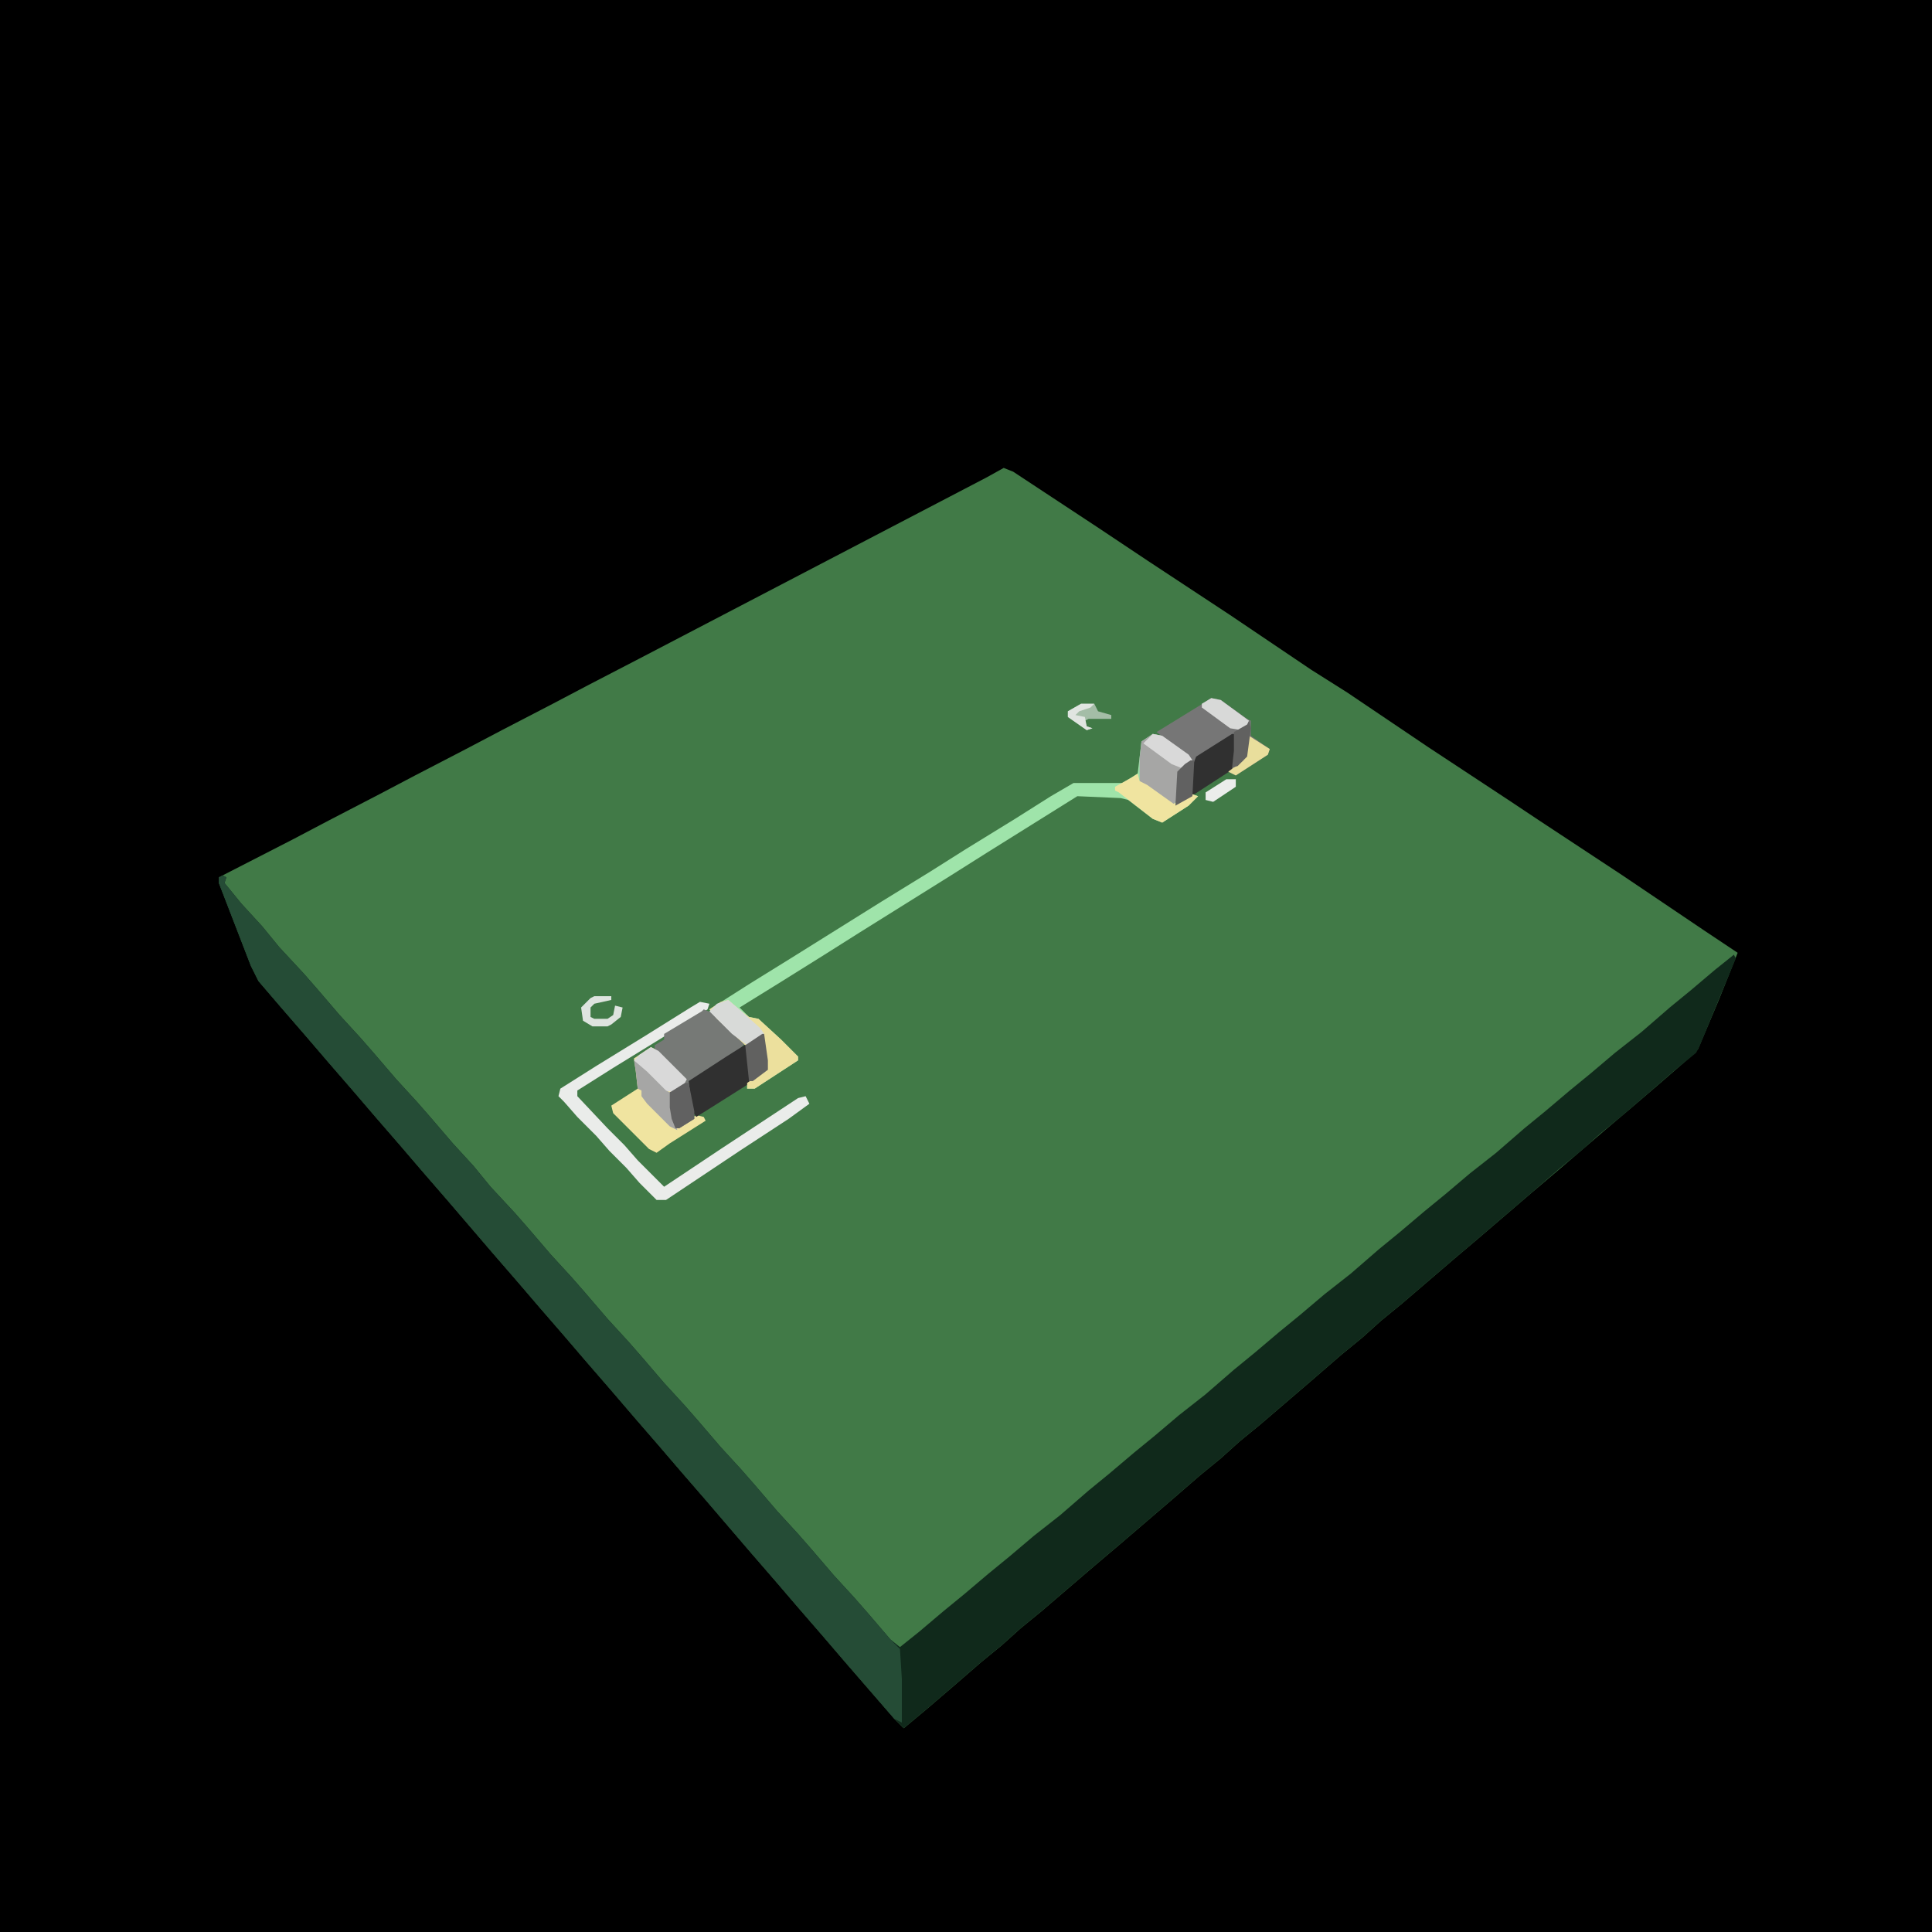
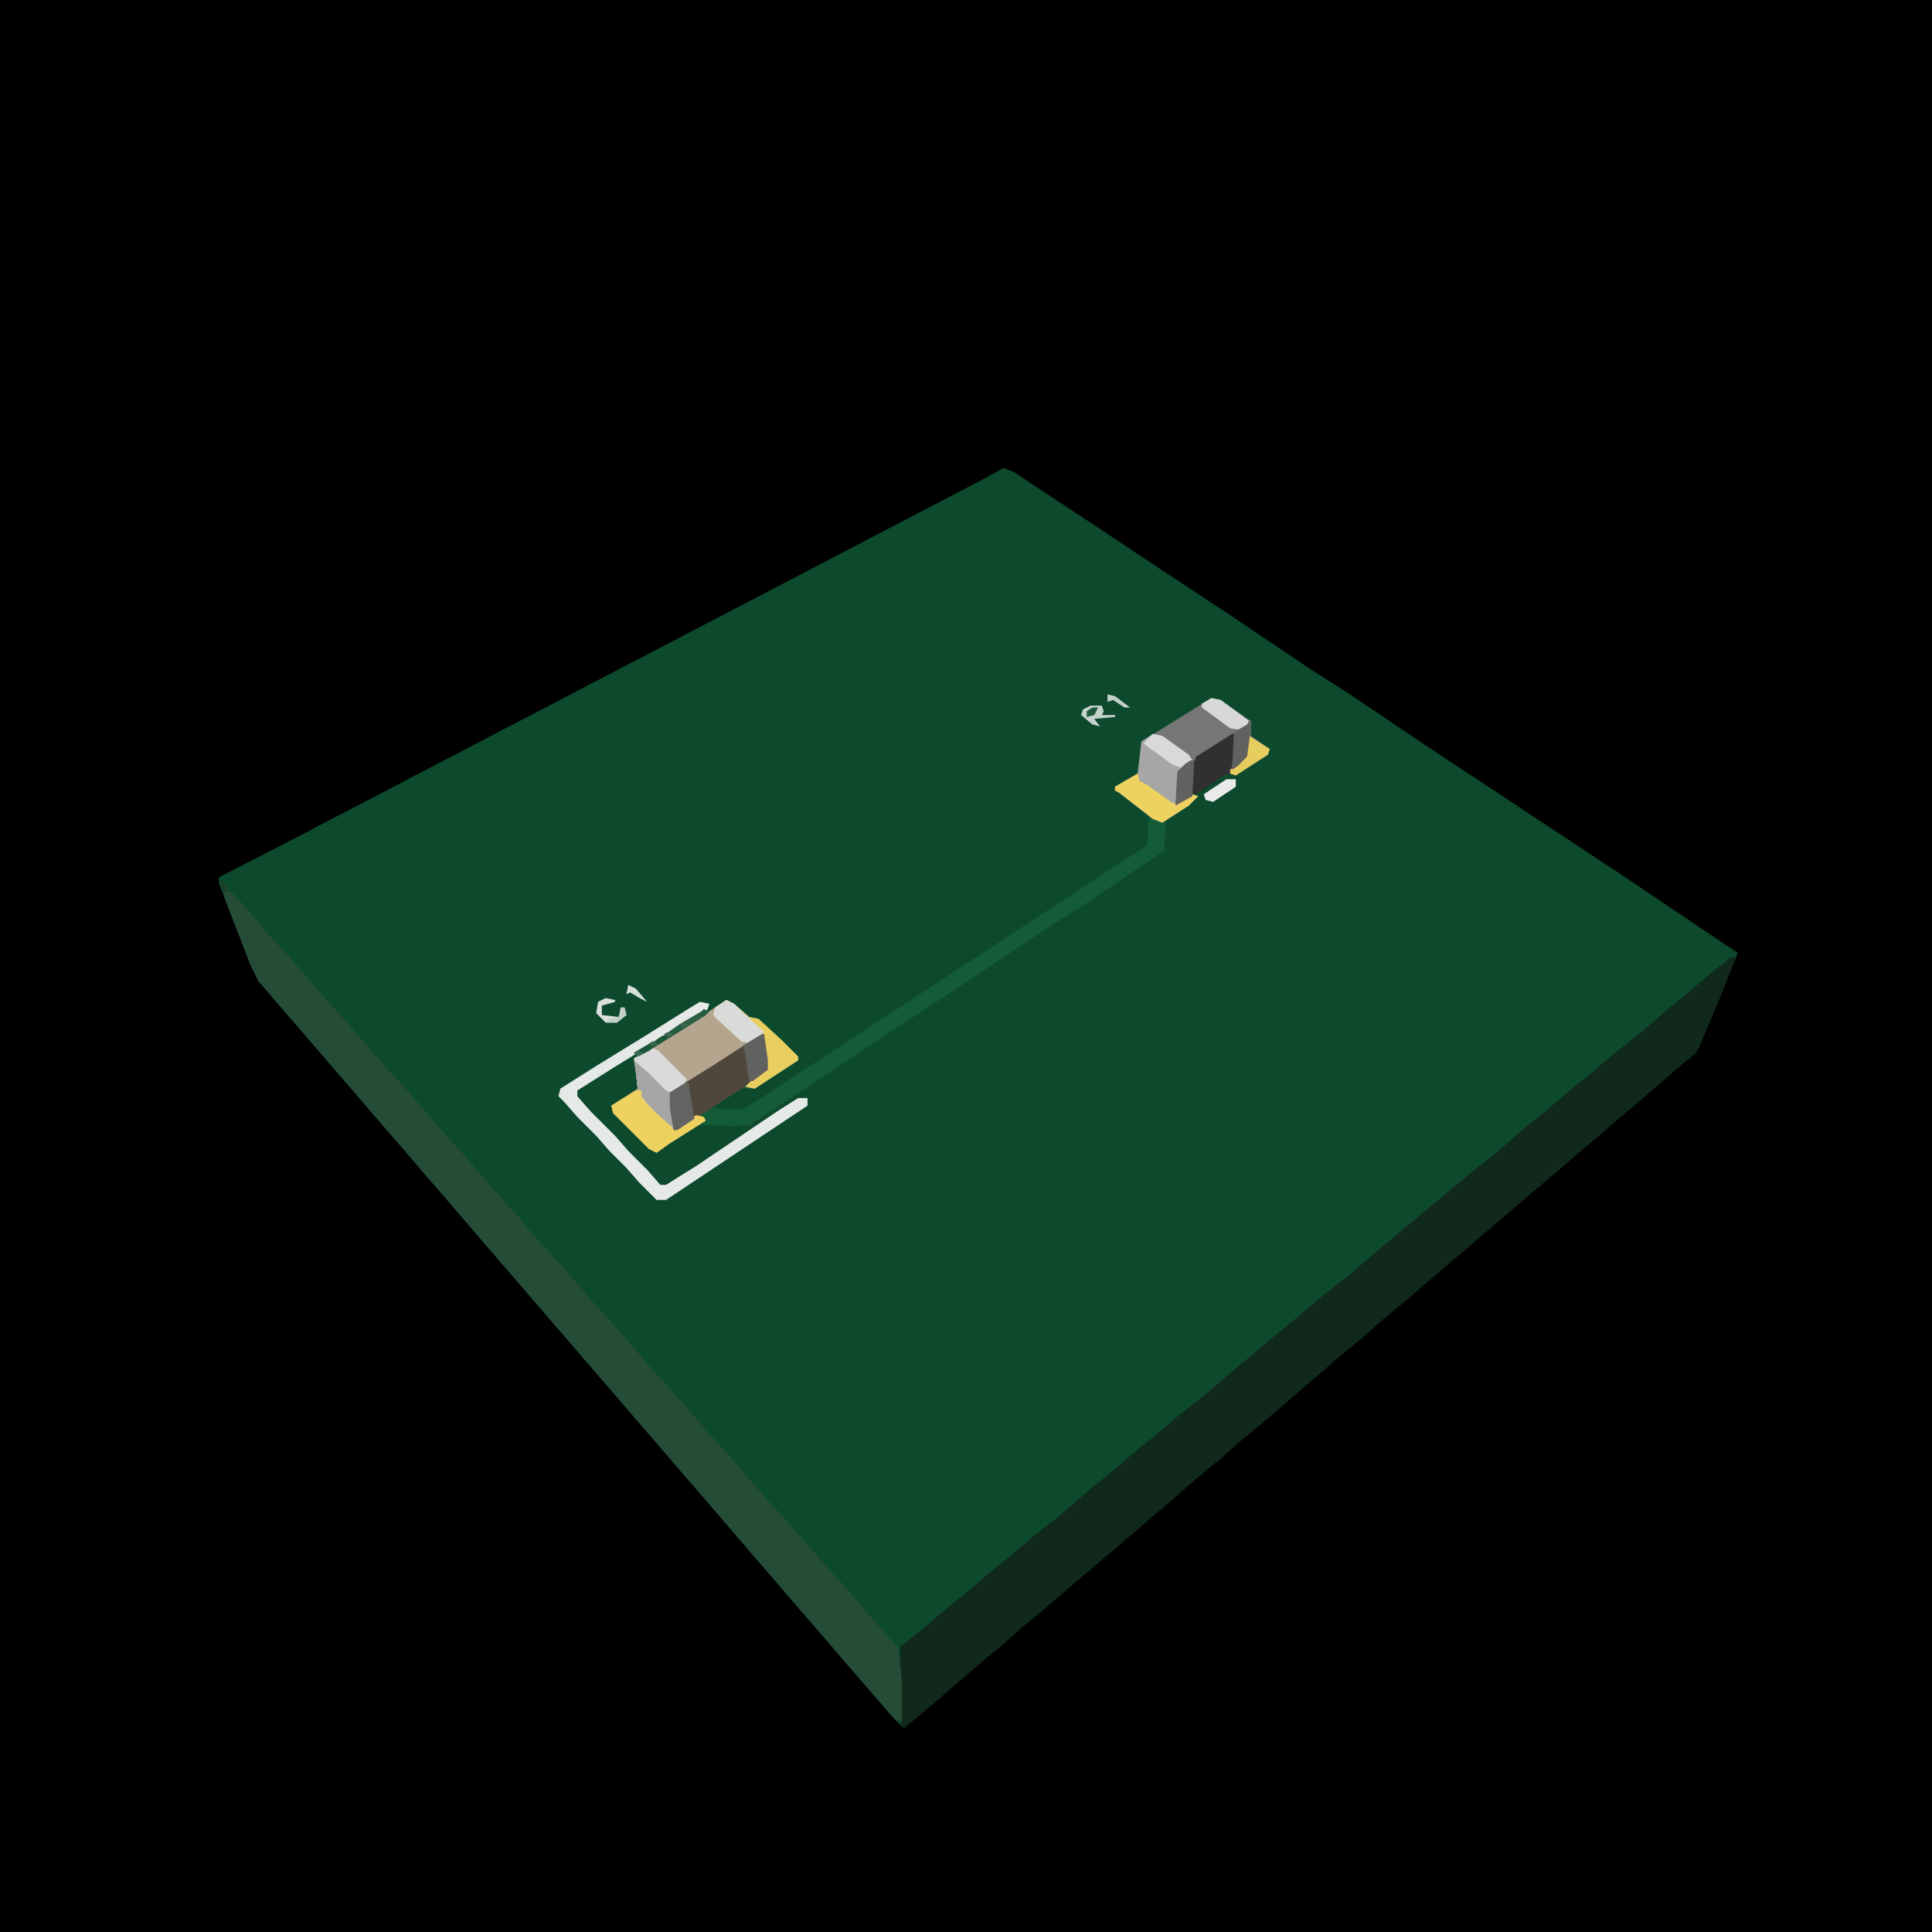
<svg xmlns="http://www.w3.org/2000/svg" version="1.1" width="1024" height="1024">
  <rect width="100%" height="100%" fill="#000000" fill-opacity="1" />
-   <path d="M0,0 L5,2 L49,31 L76,49 L120,78 L163,107 L182,119 L225,148 L269,177 L284,187 L328,216 L371,245 L389,257 L379,282 L368,308 L363,313 L348,326 L334,338 L321,349 L307,361 L293,373 L280,384 L266,396 L252,408 L239,419 L225,431 L211,443 L200,452 L190,461 L179,470 L164,483 L150,495 L136,507 L125,516 L115,525 L104,534 L89,547 L75,559 L61,571 L48,582 L34,594 L20,606 L9,615 L-1,624 L-12,633 L-27,646 L-41,658 L-53,668 L-58,663 L-71,648 L-84,633 L-96,619 L-109,604 L-121,590 L-134,575 L-146,561 L-158,547 L-171,532 L-183,518 L-196,503 L-208,489 L-221,474 L-233,460 L-246,445 L-258,431 L-271,416 L-283,402 L-295,388 L-308,373 L-320,359 L-333,344 L-345,330 L-358,315 L-370,301 L-383,286 L-395,272 L-399,264 L-416,220 L-416,217 L-377,197 L-358,187 L-331,173 L-312,163 L-285,149 L-266,139 L-239,125 L-220,115 L-193,101 L-170,89 L-147,77 L-124,65 L-101,53 L-78,41 L-55,29 L-32,17 L-9,5 Z " fill="#417A47" transform="translate(532,248)" />
-   <path d="M0,0 L2,1 L1,4 L10,15 L21,27 L30,38 L43,52 L50,60 L62,74 L73,86 L80,94 L92,108 L103,120 L110,128 L122,142 L133,154 L142,165 L155,179 L162,187 L174,201 L185,213 L192,221 L204,235 L215,247 L222,255 L234,269 L245,281 L252,289 L264,303 L275,315 L282,323 L294,337 L305,349 L312,357 L324,371 L335,383 L342,391 L354,405 L359,409 L369,401 L382,390 L393,381 L406,370 L417,361 L430,350 L444,339 L459,326 L470,317 L483,306 L494,297 L507,286 L521,275 L536,262 L547,253 L560,242 L571,233 L584,222 L598,211 L613,198 L624,189 L637,178 L648,169 L661,158 L675,147 L690,134 L701,125 L714,114 L725,105 L738,94 L752,83 L767,70 L778,61 L791,50 L801,42 L802,44 L783,90 L781,94 L770,103 L755,116 L741,128 L730,137 L720,146 L709,155 L694,168 L680,180 L666,192 L653,203 L639,215 L625,227 L614,236 L604,245 L593,254 L578,267 L564,279 L550,291 L539,300 L529,309 L518,318 L503,331 L489,343 L475,355 L462,366 L448,378 L434,390 L423,399 L413,408 L402,417 L387,430 L373,442 L361,452 L356,447 L343,432 L330,417 L318,403 L305,388 L293,374 L280,359 L268,345 L256,331 L243,316 L231,302 L218,287 L206,273 L193,258 L181,244 L168,229 L156,215 L143,200 L131,186 L119,172 L106,157 L94,143 L81,128 L69,114 L56,99 L44,85 L31,70 L19,56 L15,48 L-2,4 L-2,1 Z " fill="#10291B" transform="translate(118,464)" />
-   <path d="M0,0 L2,1 L1,4 L10,15 L21,27 L30,38 L43,52 L50,60 L62,74 L73,86 L80,94 L92,108 L103,120 L110,128 L122,142 L133,154 L142,165 L155,179 L162,187 L174,201 L185,213 L192,221 L204,235 L215,247 L222,255 L234,269 L245,281 L252,289 L264,303 L275,315 L282,323 L294,337 L305,349 L312,357 L324,371 L335,383 L342,391 L354,405 L359,410 L360,426 L360,449 L356,447 L343,432 L330,417 L318,403 L305,388 L293,374 L280,359 L268,345 L256,331 L243,316 L231,302 L218,287 L206,273 L193,258 L181,244 L168,229 L156,215 L143,200 L131,186 L119,172 L106,157 L94,143 L81,128 L69,114 L56,99 L44,85 L31,70 L19,56 L15,48 L-2,4 L-2,1 Z " fill="#254C36" transform="translate(118,464)" />
-   <path d="M0,0 L5,1 L19,11 L21,14 L15,18 L14,20 L13,37 L21,32 L24,33 L19,38 L5,47 L0,45 L-13,35 L-17,34 L-40,33 L-64,48 L-88,63 L-107,75 L-131,90 L-155,105 L-174,117 L-198,132 L-219,145 L-214,150 L-209,151 L-197,162 L-188,171 L-188,173 L-211,188 L-215,188 L-215,185 L-205,178 L-206,164 L-207,160 L-216,165 L-231,151 L-235,146 L-213,132 L-192,119 L-168,104 L-144,89 L-118,73 L-99,61 L-73,45 L-54,33 L-42,26 L-16,26 L-8,21 L-6,4 Z " fill="#9FE4AA" transform="translate(611,389)" />
-   <path d="M0,0 L5,1 L4,4 L-20,19 L-33,27 L-46,35 L-65,47 L-65,50 L-49,67 L-40,76 L-33,84 L-21,96 L-19,98 L11,78 L52,51 L56,50 L58,54 L47,62 L21,79 L-18,105 L-23,105 L-32,96 L-39,88 L-48,79 L-55,71 L-65,61 L-72,53 L-75,50 L-74,46 L-55,34 L-29,18 L-5,3 Z " fill="#EAECEA" transform="translate(371,531)" />
-   <path d="M0,0 L5,1 L19,11 L21,12 L21,20 L31,27 L30,30 L13,41 L9,39 L11,32 L13,19 L-8,32 L-10,45 L-10,52 L-19,57 L-18,39 L-14,35 L-11,32 L-24,22 L-29,18 L-3,2 Z " fill="#767676" transform="translate(642,370)" />
-   <path d="M0,0 L4,2 L19,17 L17,21 L12,24 L10,24 L13,43 L24,36 L28,37 L29,39 L10,51 L3,56 L-1,54 L-20,35 L-21,31 L-7,22 L-8,13 L-9,6 Z " fill="#F0E4A0" transform="translate(345,555)" />
-   <path d="M0,0 L5,2 L16,13 L22,18 L17,23 L1,33 L-7,38 L-5,58 L-13,63 L-15,63 L-17,58 L-18,52 L-18,44 L-10,39 L-12,35 L-26,21 L-26,19 L-21,16 L-21,13 L-1,1 Z " fill="#767976" transform="translate(373,535)" />
-   <path d="M0,0 L1,0 L3,14 L3,19 L-8,27 L-27,39 L-35,44 L-37,41 L-39,25 L-19,12 Z " fill="#303030" transform="translate(404,548)" />
-   <path d="M0,0 L7,6 L11,9 L16,10 L28,21 L37,30 L37,32 L14,47 L10,47 L10,44 L20,37 L19,23 L18,19 L9,24 L-6,10 L-10,5 L-4,1 Z " fill="#ECE09D" transform="translate(386,530)" />
-   <path d="M0,0 L5,1 L19,11 L21,14 L15,18 L14,20 L13,34 L11,38 L-7,25 L-7,13 L-6,4 Z " fill="#A6A6A5" transform="translate(611,389)" />
-   <path d="M0,0 L2,0 L2,9 L0,19 L-20,32 L-22,32 L-21,17 L-19,12 Z " fill="#303030" transform="translate(653,389)" />
-   <path d="M0,0 L1,4 L5,6 L19,16 L24,14 L29,11 L32,12 L27,17 L13,26 L8,24 L-10,10 L-12,9 L-12,7 L-3,2 Z " fill="#F0E4A0" transform="translate(603,410)" />
-   <path d="M0,0 L4,2 L19,17 L17,21 L12,24 L7,23 L-9,7 L-6,4 Z " fill="#D9D9D9" transform="translate(345,555)" />
-   <path d="M0,0 L7,6 L17,15 L19,18 L10,24 L2,18 L-10,6 L-6,2 Z " fill="#D8DAD8" transform="translate(386,530)" />
-   <path d="M0,0 L7,6 L17,16 L19,17 L22,34 L23,37 L19,35 L7,23 L4,19 L4,16 L2,15 L1,6 Z " fill="#A6A6A5" transform="translate(336,562)" />
-   <path d="M0,0 L2,0 L5,15 L5,19 L-3,24 L-5,24 L-7,19 L-8,13 L-8,5 Z " fill="#616161" transform="translate(363,574)" />
+   <path d="M0,0 L5,2 L49,31 L76,49 L120,78 L163,107 L182,119 L225,148 L269,177 L284,187 L328,216 L371,245 L389,257 L379,282 L368,308 L363,313 L348,326 L334,338 L321,349 L307,361 L293,373 L280,384 L266,396 L252,408 L239,419 L225,431 L211,443 L200,452 L190,461 L179,470 L164,483 L150,495 L136,507 L125,516 L115,525 L104,534 L89,547 L75,559 L61,571 L48,582 L34,594 L20,606 L9,615 L-1,624 L-12,633 L-27,646 L-41,658 L-53,668 L-58,663 L-71,648 L-84,633 L-96,619 L-109,604 L-121,590 L-134,575 L-146,561 L-158,547 L-171,532 L-183,518 L-196,503 L-208,489 L-221,474 L-233,460 L-246,445 L-258,431 L-271,416 L-283,402 L-295,388 L-308,373 L-320,359 L-333,344 L-345,330 L-358,315 L-370,301 L-383,286 L-395,272 L-399,264 L-416,220 L-416,217 L-377,197 L-358,187 L-331,173 L-312,163 L-285,149 L-266,139 L-239,125 L-220,115 L-193,101 L-170,89 L-147,77 L-124,65 L-101,53 L-78,41 L-55,29 L-32,17 L-9,5 Z " fill="#0D4A2D" transform="translate(532,248)" />
+   <path d="M0,0 L2,1 L-17,47 L-19,51 L-30,60 L-45,73 L-59,85 L-70,94 L-80,103 L-91,112 L-106,125 L-120,137 L-134,149 L-147,160 L-161,172 L-175,184 L-186,193 L-196,202 L-207,211 L-222,224 L-236,236 L-250,248 L-261,257 L-271,266 L-282,275 L-297,288 L-311,300 L-325,312 L-338,323 L-352,335 L-366,347 L-377,356 L-387,365 L-398,374 L-413,387 L-427,399 L-439,409 L-441,406 L-441,366 L-431,358 L-418,347 L-407,338 L-394,327 L-383,318 L-370,307 L-356,296 L-341,283 L-330,274 L-317,263 L-306,254 L-293,243 L-279,232 L-264,219 L-253,210 L-240,199 L-229,190 L-216,179 L-202,168 L-187,155 L-176,146 L-163,135 L-152,126 L-139,115 L-125,104 L-110,91 L-99,82 L-86,71 L-75,62 L-62,51 L-48,40 L-33,27 L-22,18 L-9,7 Z " fill="#10291B" transform="translate(918,507)" />
+   <path d="M0,0 L4,1 L13,11 L22,22 L35,36 L42,44 L54,58 L65,70 L72,78 L84,92 L95,104 L102,112 L114,126 L125,138 L132,146 L144,160 L155,172 L164,183 L177,197 L184,205 L196,219 L207,231 L214,239 L226,253 L237,265 L244,273 L256,287 L267,299 L274,307 L286,321 L297,333 L304,341 L316,355 L327,367 L334,375 L346,389 L357,401 L359,418 L359,441 L355,439 L342,424 L329,409 L317,395 L304,380 L292,366 L279,351 L267,337 L255,323 L242,308 L230,294 L217,279 L205,265 L192,250 L180,236 L167,221 L155,207 L142,192 L130,178 L118,164 L105,149 L93,135 L80,120 L68,106 L55,91 L43,77 L30,62 L18,48 L14,40 L0,4 Z " fill="#254C36" transform="translate(119,472)" />
+   <path d="M0,0 L5,1 L19,11 L21,12 L21,20 L31,27 L30,30 L13,41 L10,40 L13,19 L-8,32 L-11,51 L-7,52 L-12,57 L-24,65 L-25,81 L-68,110 L-84,120 L-120,144 L-164,173 L-208,202 L-244,226 L-252,227 L-271,226 L-287,236 L-294,241 L-298,239 L-317,220 L-318,216 L-304,207 L-305,198 L-306,191 L-287,179 L-263,164 L-257,160 L-253,162 L-245,169 L-240,170 L-228,181 L-219,190 L-219,192 L-242,207 L-249,207 L-265,217 L-260,218 L-248,218 L-231,207 L-202,188 L-176,171 L-147,152 L-118,133 L-89,114 L-63,97 L-34,78 L-33,61 L-37,59 L-51,49 L-51,47 L-39,40 L-37,23 L-16,10 Z " fill="#145B37" transform="translate(642,370)" />
+   <path d="M0,0 L4,2 L12,9 L17,10 L29,21 L38,30 L38,32 L15,47 L10,46 L15,41 L21,37 L20,23 L19,19 L0,31 L-25,47 L-30,49 L-28,63 L-28,69 L-16,61 L-12,62 L-11,64 L-30,76 L-37,81 L-41,79 L-60,60 L-61,56 L-47,47 L-48,38 L-49,31 L-30,19 L-6,4 Z " fill="#B5A58E" transform="translate(385,530)" />
+   <path d="M0,0 L5,1 L19,11 L21,12 L21,20 L31,27 L30,30 L13,41 L10,40 L13,19 L-8,32 L-11,51 L-7,52 L-12,57 L-26,66 L-31,64 L-49,50 L-51,49 L-51,47 L-39,40 L-37,23 L-16,10 Z " fill="#757675" transform="translate(642,370)" />
+   <path d="M0,0 L5,1 L4,4 L-9,12 L-20,19 L-33,27 L-46,35 L-65,47 L-65,50 L-58,58 L-45,71 L-38,79 L-28,89 L-21,97 L-18,97 L-2,87 L41,58 L52,51 L57,51 L57,55 L21,79 L-18,105 L-23,105 L-32,96 L-39,88 L-48,79 L-55,71 L-65,61 L-72,53 L-75,50 L-74,46 L-55,34 L-29,18 L-5,3 Z " fill="#E5E9E7" transform="translate(371,531)" />
+   <path d="M0,0 L1,0 L3,14 L3,19 L-11,29 L-31,42 L-45,51 L-47,51 L-49,39 L-49,31 L-25,16 L-8,5 Z " fill="#4F473C" transform="translate(404,548)" />
+   <path d="M0,0 L5,1 L19,11 L21,14 L15,18 L14,20 L13,37 L21,32 L24,33 L19,38 L5,47 L0,45 L-18,31 L-20,30 L-20,28 L-8,21 L-6,4 Z " fill="#A5A6A5" transform="translate(611,389)" />
+   <path d="M0,0 L4,2 L12,9 L17,10 L29,21 L38,30 L38,32 L15,47 L10,46 L15,41 L21,37 L20,23 L19,19 L13,23 L8,22 L-4,11 L-7,8 L-6,4 Z " fill="#E9CF5F" transform="translate(385,530)" />
+   <path d="M0,0 L3,0 L7,7 L20,20 L25,18 L32,13 L36,14 L37,16 L18,28 L11,33 L7,31 L-12,12 L-13,8 Z " fill="#EED260" transform="translate(337,578)" />
+   <path d="M0,0 L4,2 L19,17 L17,21 L12,24 L10,24 L12,38 L12,43 L5,37 L-2,30 L-5,26 L-5,23 L-7,22 L-8,13 L-9,6 Z " fill="#DADADA" transform="translate(345,555)" />
+   <path d="M0,0 L2,0 L1,13 L-1,21 L-6,23 L-19,32 L-22,32 L-21,17 L-19,12 Z " fill="#303030" transform="translate(653,389)" />
+   <path d="M0,0 L1,4 L5,6 L19,16 L24,14 L29,11 L32,12 L27,17 L13,26 L8,24 L-10,10 L-12,9 L-12,7 Z " fill="#EDD260" transform="translate(603,410)" />
+   <path d="M0,0 L4,2 L20,17 L16,21 L13,23 L8,22 L-4,11 L-7,8 L-6,4 Z " fill="#DADAD9" transform="translate(385,530)" />
+   <path d="M0,0 L7,6 L17,16 L19,17 L21,31 L21,36 L14,30 L7,23 L4,19 L4,16 L2,15 L1,6 Z " fill="#A6A6A4" transform="translate(336,562)" />
+   <path d="M0,0 L2,0 L5,19 L-4,25 L-6,25 L-8,13 L-8,5 Z " fill="#636362" transform="translate(363,574)" />
  <path d="M0,0 L5,1 L19,11 L21,14 L15,18 L10,16 L-5,5 Z " fill="#D9D9D9" transform="translate(611,389)" />
-   <path d="M0,0 L1,0 L3,14 L3,19 L-5,25 L-7,25 L-9,6 Z " fill="#616160" transform="translate(404,548)" />
-   <path d="M0,0 L5,1 L20,12 L19,15 L16,17 L10,16 L-5,5 L-5,3 Z " fill="#D8D9D8" transform="translate(642,370)" />
-   <path d="M0,0 L2,0 L1,19 L-8,24 L-7,6 L-3,2 Z " fill="#616161" transform="translate(631,403)" />
-   <path d="M0,0 L11,7 L10,10 L-7,21 L-11,19 L-3,13 Z " fill="#E9DE9C" transform="translate(662,390)" />
-   <path d="M0,0 L7,0 L9,4 L16,6 L16,8 L4,8 L2,9 L3,12 L6,13 L3,14 L-7,7 L-7,4 Z " fill="#A4BDA7" transform="translate(573,373)" />
-   <path d="M0,0 L1,4 L-1,19 L-6,24 L-9,25 L-8,16 L-8,6 L-1,2 Z " fill="#616160" transform="translate(662,382)" />
-   <path d="M0,0 L9,0 L9,2 L0,4 L-2,6 L-2,11 L0,12 L7,12 L10,10 L11,5 L15,6 L14,11 L9,15 L7,16 L-1,16 L-6,13 L-7,6 L-2,1 Z " fill="#DEE4DF" transform="translate(315,528)" />
-   <path d="M0,0 L5,0 L5,4 L-7,12 L-11,11 L-11,7 Z " fill="#EBEDEB" transform="translate(650,413)" />
-   <path d="M0,0 L7,0 L5,2 L-1,4 L-3,6 L2,7 L3,12 L6,13 L3,14 L-7,7 L-7,4 Z " fill="#E0E5E1" transform="translate(573,373)" />
+   <path d="M0,0 L1,0 L3,14 L3,19 L-5,25 L-7,25 L-9,11 L-10,6 Z " fill="#616160" transform="translate(404,548)" />
+   <path d="M0,0 L5,1 L20,12 L19,15 L16,17 L10,16 L-5,5 L-5,3 Z " fill="#D7D8D7" transform="translate(642,370)" />
+   <path d="M0,0 L2,0 L1,19 L-8,24 L-7,6 L-3,2 Z " fill="#616160" transform="translate(631,403)" />
+   <path d="M0,0 L11,7 L10,10 L-7,21 L-10,20 L-10,18 L-3,13 Z " fill="#E7CD5F" transform="translate(662,390)" />
+   <path d="M0,0 L1,4 L-1,19 L-6,24 L-9,26 L-8,6 L-1,2 Z " fill="#61615F" transform="translate(662,382)" />
+   <path d="M0,0 L3,1 L-2,5 L-26,20 L-35,25 L-37,23 L-23,15 L-13,8 L-1,1 Z " fill="#255B40" transform="translate(373,535)" />
+   <path d="M0,0 L5,0 L5,4 L-7,12 L-11,11 L-12,8 Z " fill="#E9EBEA" transform="translate(650,413)" />
+   <path d="M0,0 L6,0 L7,3 L6,5 L13,5 L13,6 L2,7 L5,11 L1,10 L-5,5 L-4,2 Z " fill="#C6D2CD" transform="translate(578,374)" />
+   <path d="M0,0 L5,1 L5,2 L-2,4 L-2,9 L7,10 L8,5 L10,5 L11,9 L6,13 L0,13 L-5,8 L-4,2 Z " fill="#DBE1DE" transform="translate(321,529)" />
+   <path d="M0,0 L3,1 L-2,5 L-11,10 L-13,8 L-1,1 Z " fill="#2C6046" transform="translate(373,535)" />
+   <path d="M0,0 L3,1 L-2,5 L-8,8 L-10,6 Z " fill="#1C563A" transform="translate(346,552)" />
+   <path d="M0,0 L4,2 L10,9 L6,7 L1,4 L-1,5 Z " fill="#D8E0DC" transform="translate(333,522)" />
+   <path d="M0,0 L2,0 L3,4 L-2,8 L-8,8 L-6,6 L-1,5 Z " fill="#C3D0C9" transform="translate(329,534)" />
+   <path d="M0,0 L4,1 L12,7 L9,7 L3,3 L0,4 Z " fill="#C4D0CA" transform="translate(587,368)" />
+   <path d="M0,0 L3,0 L1,4 L-3,5 L-3,2 Z " fill="#1E573B" transform="translate(579,375)" />
+   <path d="M0,0 L3,1 L-1,4 L-3,4 L-3,2 Z " fill="#1B5437" transform="translate(351,549)" />
+   <path d="M0,0 L3,1 L0,4 L-3,3 Z " fill="#265B3F" transform="translate(373,535)" />
+   <path d="M0,0 L2,0 L4,4 L1,5 Z " fill="#1C3F2C" transform="translate(117,468)" />
+   <path d="M0,0 L3,1 L0,3 L-2,1 Z " fill="#396B53" transform="translate(338,557)" />
+   <path d="M0,0 L3,1 L0,3 L-2,1 Z " fill="#36664C" transform="translate(346,552)" />
+   <path d="M0,0 L3,1 L0,3 L-2,1 Z " fill="#3A684F" transform="translate(354,547)" />
+   <path d="M0,0 L3,1 L0,3 L-2,1 Z " fill="#3A684F" transform="translate(362,542)" />
</svg>
